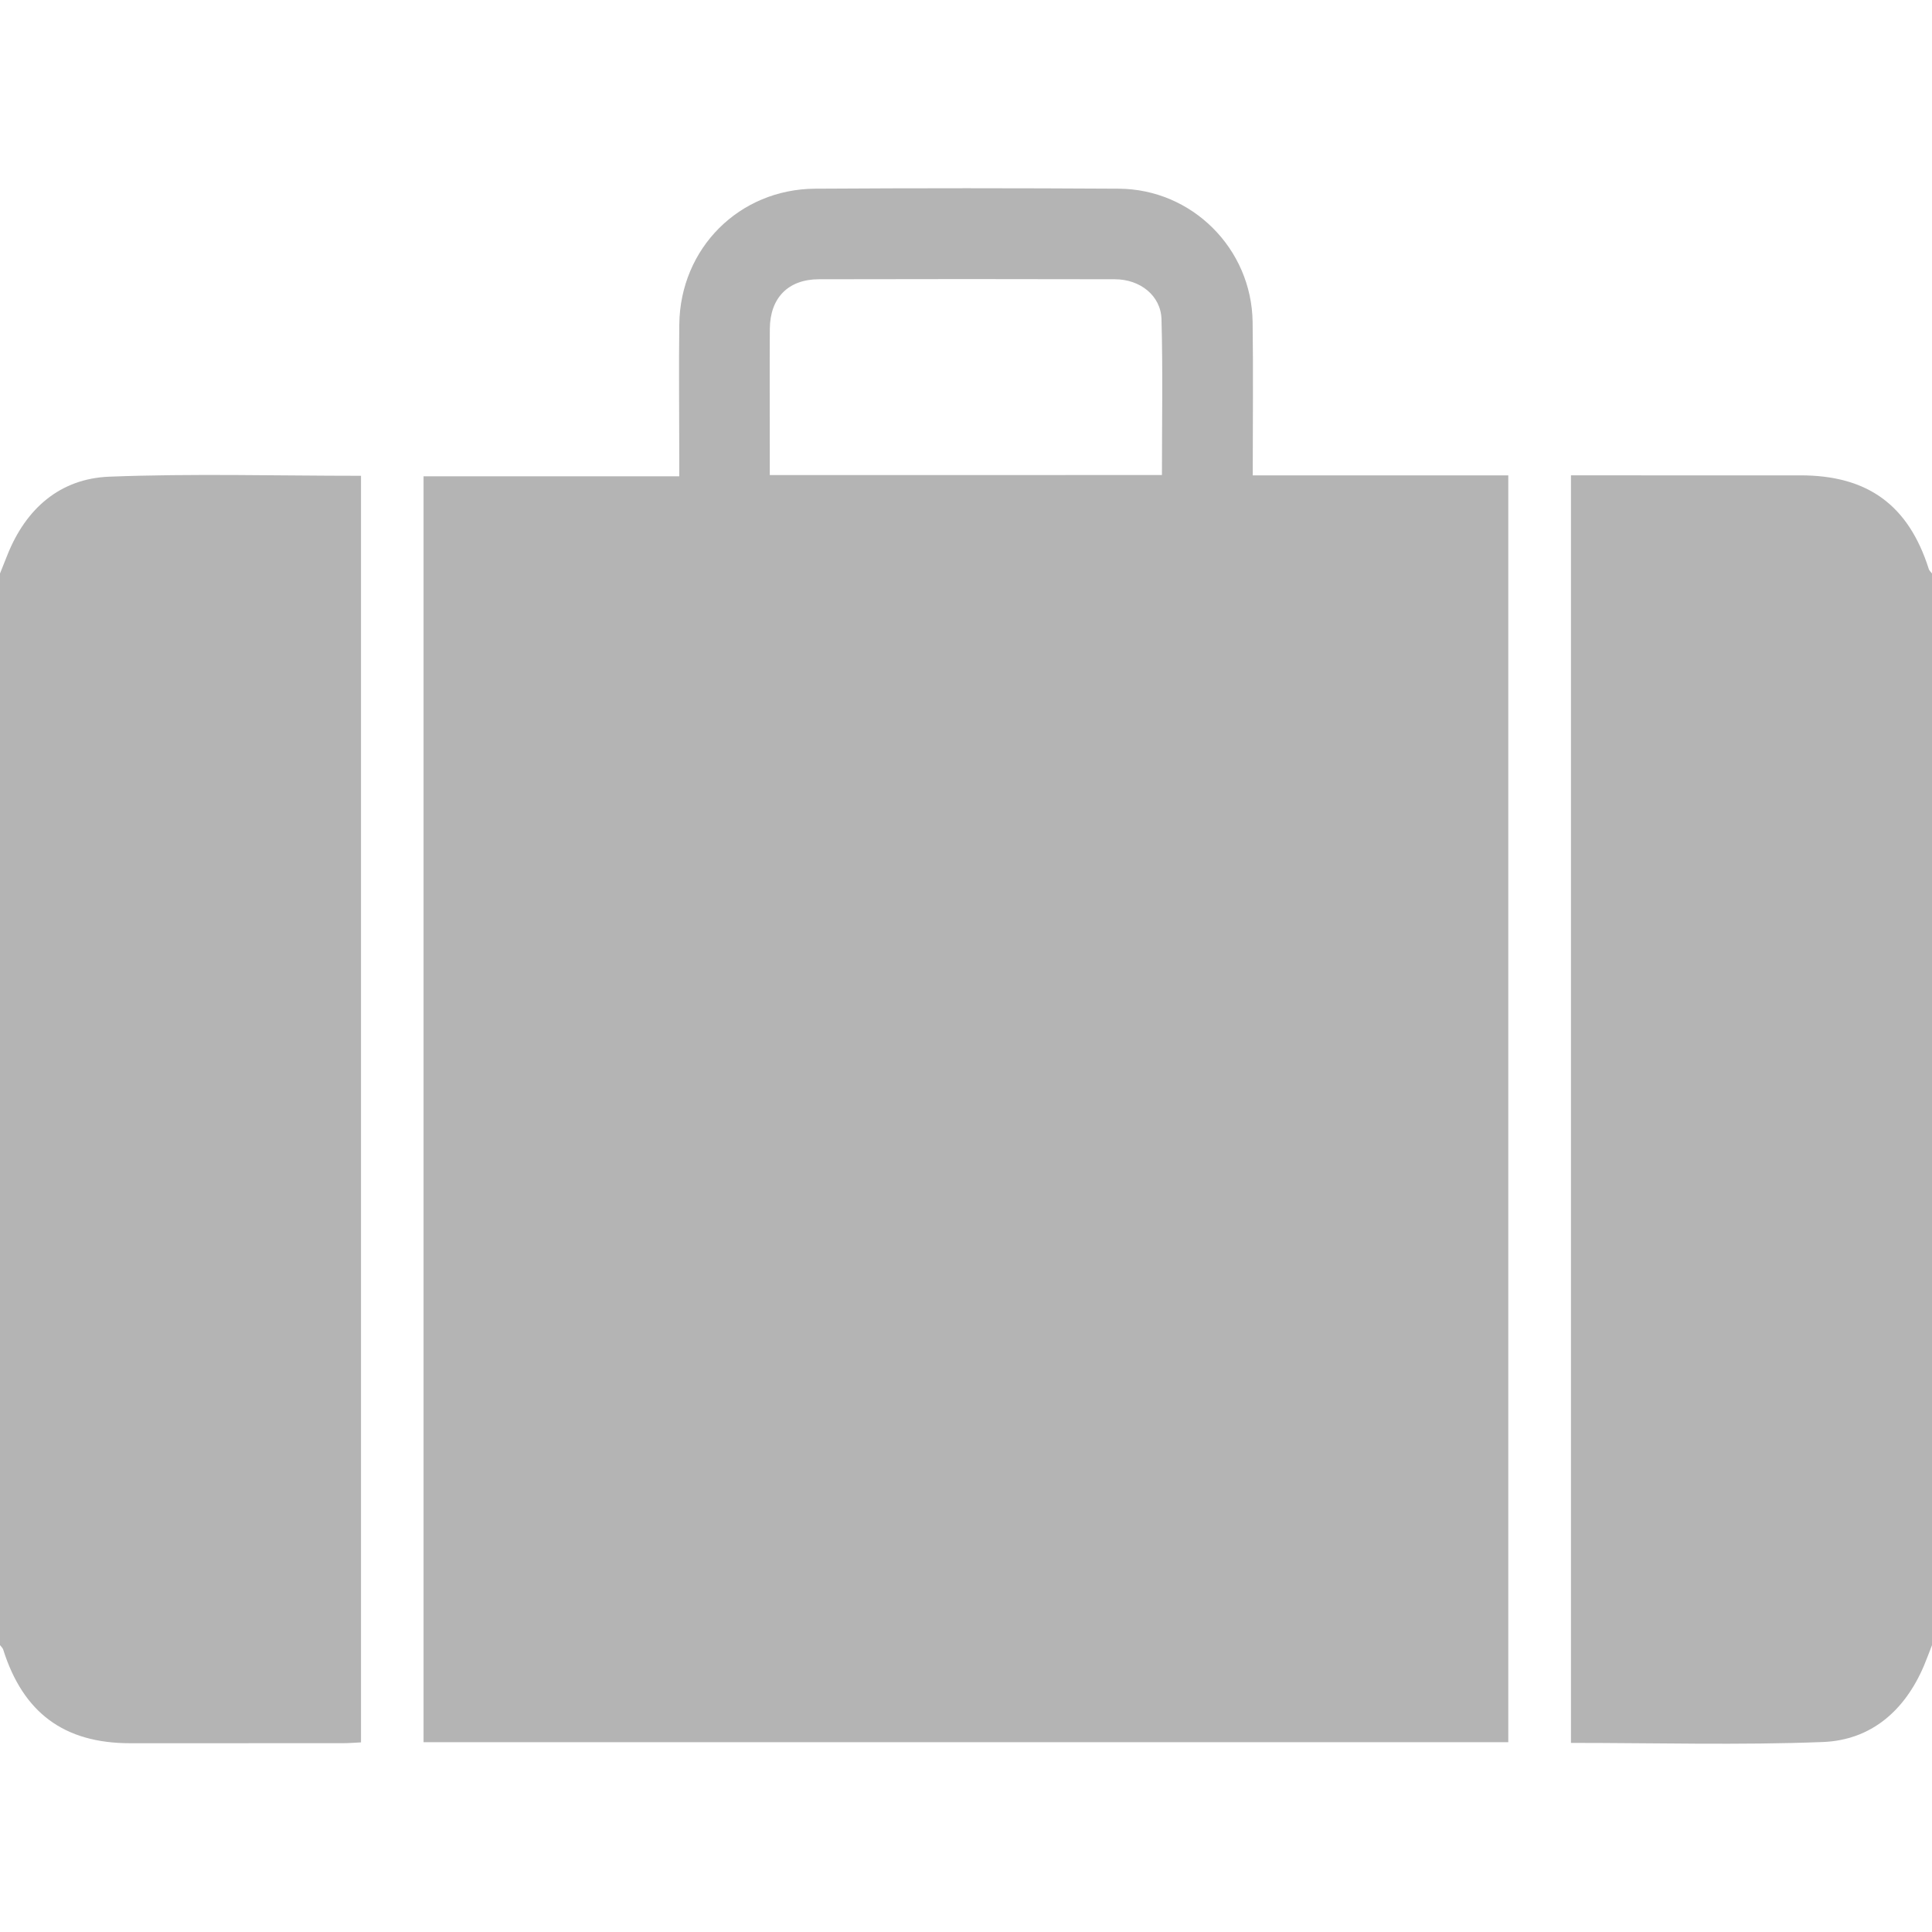
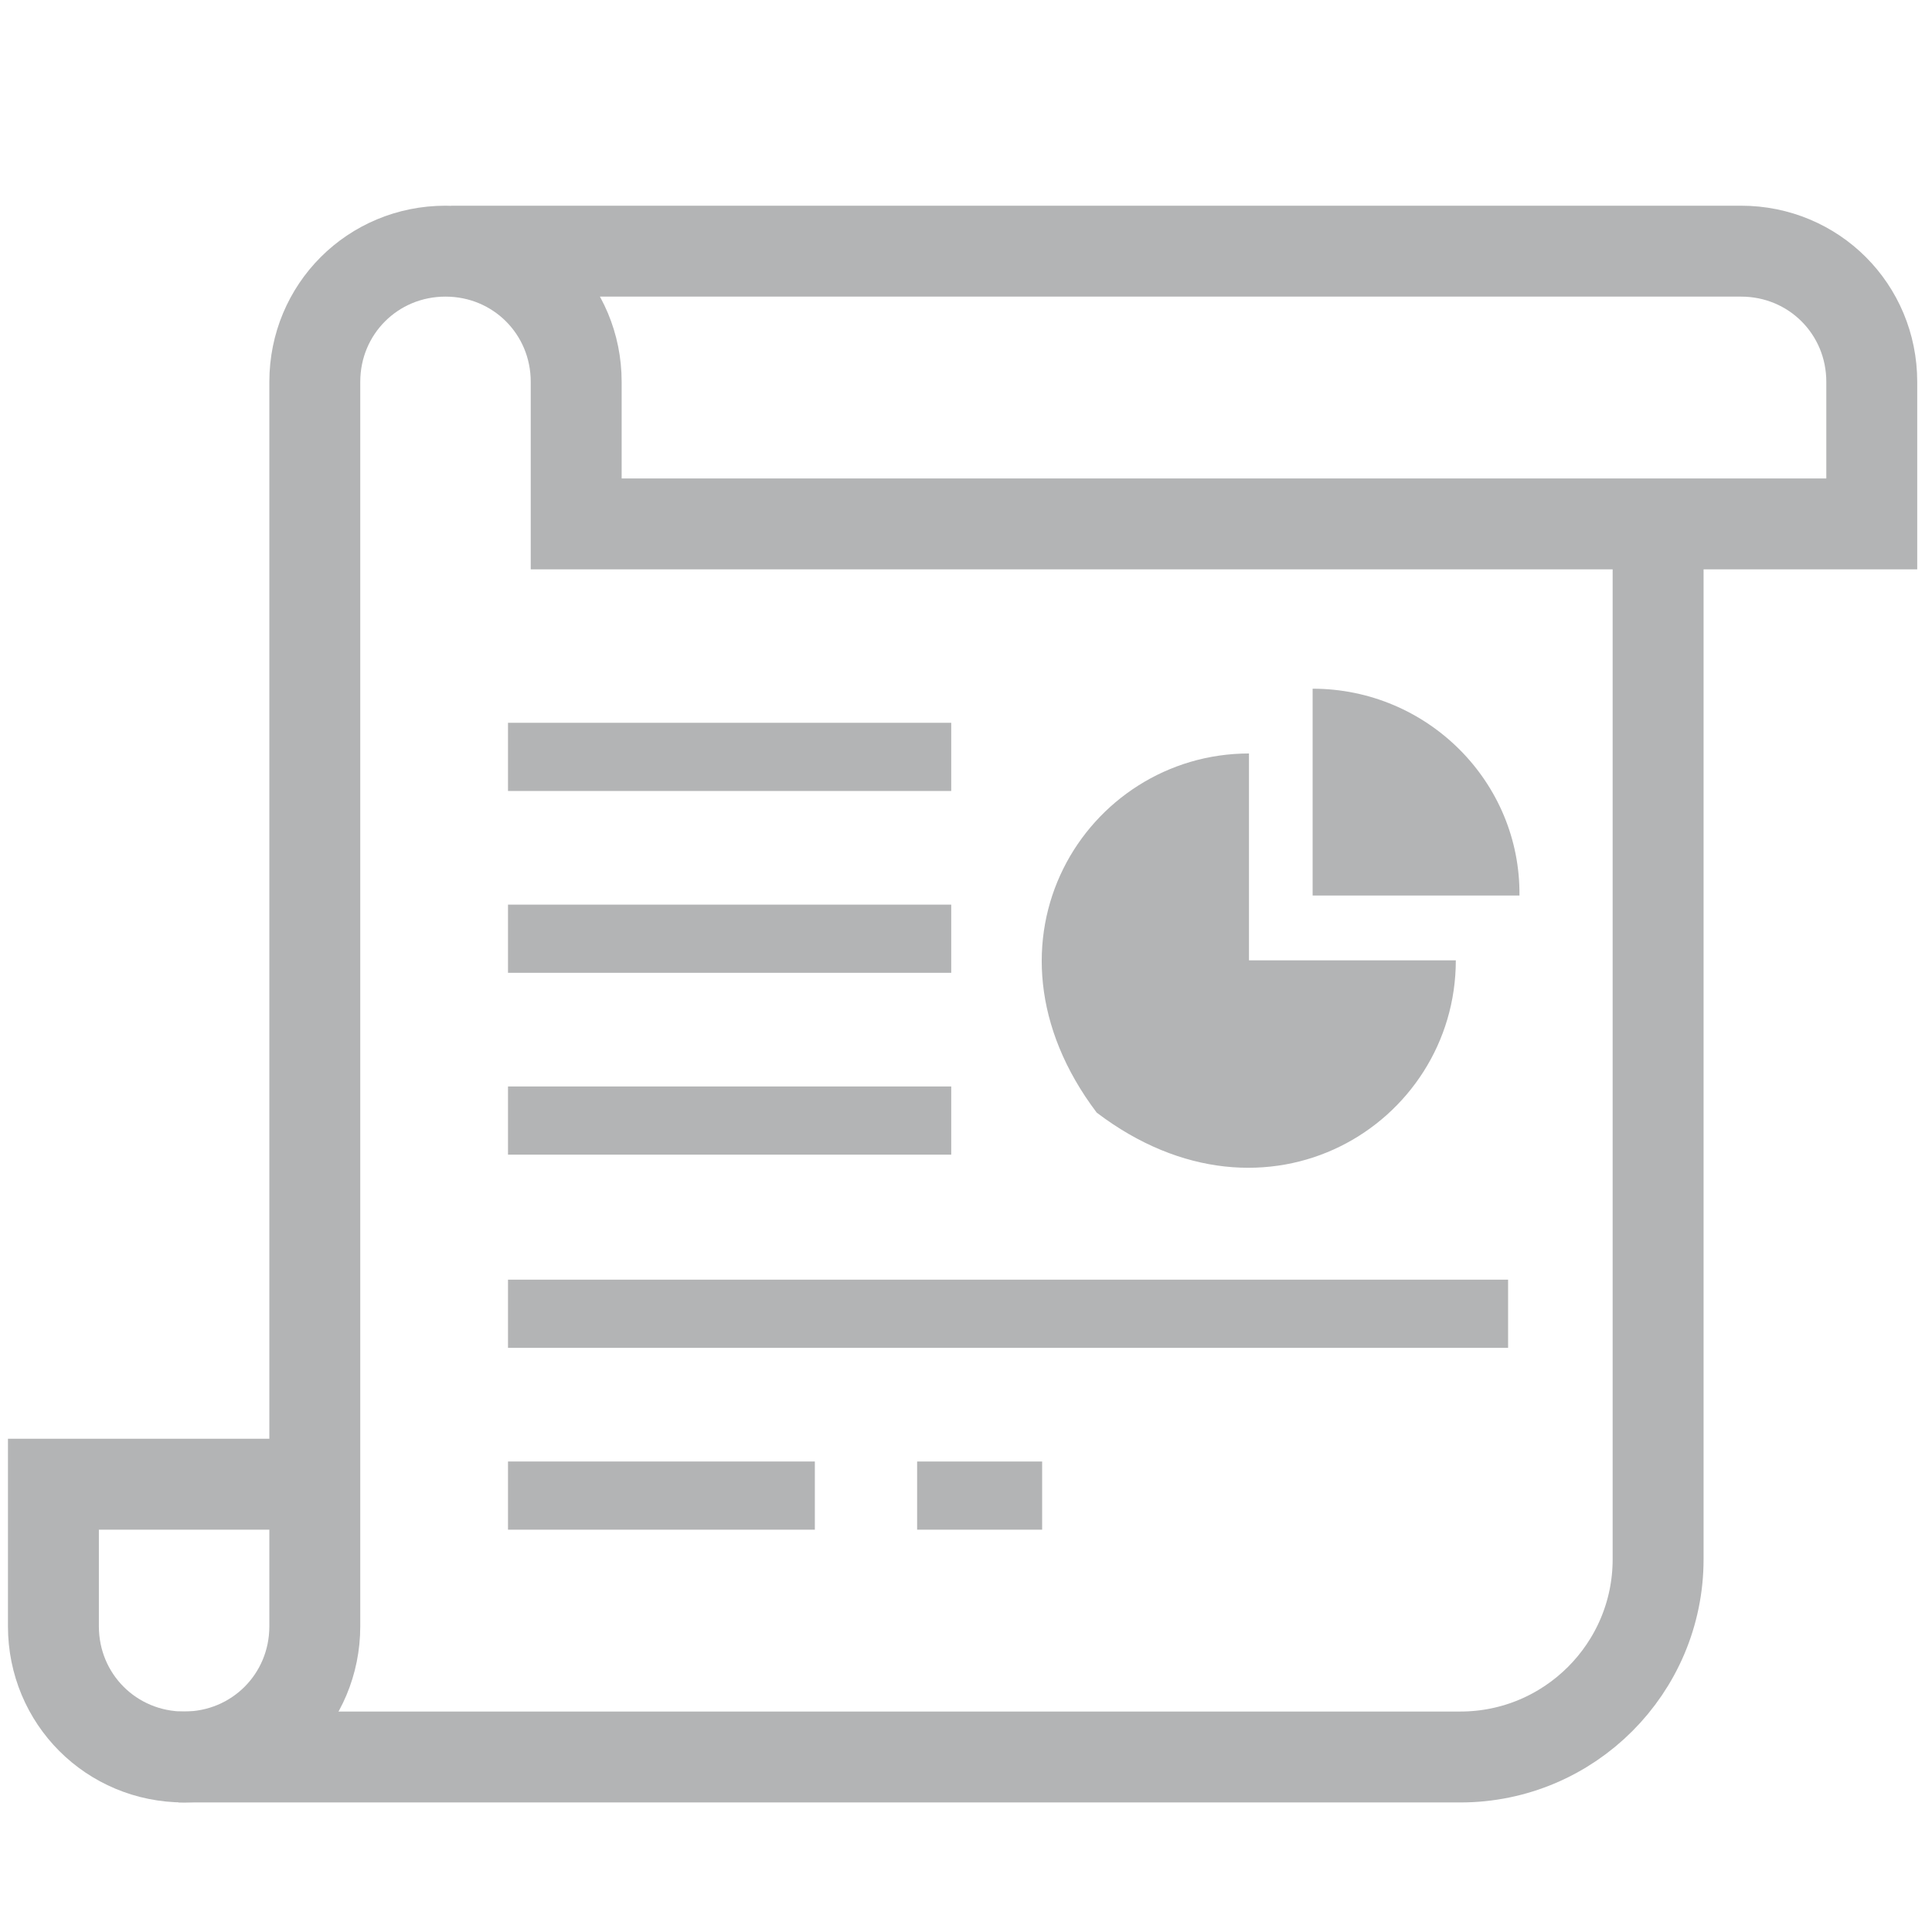
- <svg xmlns="http://www.w3.org/2000/svg" version="1.1" id="Layer_1" x="0px" y="0px" width="48px" height="48px" viewBox="0 0 48 48" style="enable-background:new 0 0 48 48;" xml:space="preserve">
-   <g id="_x38_ELw6c_1_">
+ <svg xmlns="http://www.w3.org/2000/svg" version="1.1" id="Layer_1" x="0px" y="0px" viewBox="-14 16 170 170" style="enable-background:new -14 16 170 170;" xml:space="preserve">
+   <style type="text/css">
+ 	.st0{fill:none;stroke:#B3B4B5;stroke-width:6;stroke-linecap:square;stroke-miterlimit:10;}
+ 	.st1{fill:none;stroke:#B3B4B5;stroke-width:6;stroke-linejoin:bevel;stroke-miterlimit:10;}
+ 	.st2{fill:none;stroke:#B3B4B5;stroke-width:8;stroke-miterlimit:10;}
+ 	.st3{fill:#B3B4B5;}
+ </style>
+   <g>
+     <line class="st0" x1="33.7" y1="114.6" x2="66.7" y2="114.6" />
+     <line class="st0" x1="33.7" y1="98.6" x2="66.7" y2="98.6" />
+     <line class="st0" x1="33.7" y1="82.6" x2="66.7" y2="82.6" />
+     <line class="st0" x1="33.7" y1="131.6" x2="115.7" y2="131.6" />
+     <line class="st0" x1="33.7" y1="147.6" x2="54.7" y2="147.6" />
+     <line class="st1" x1="66.7" y1="147.6" x2="77.7" y2="147.6" />
+     <path class="st2" d="M25.7,38.1h113.5c6.4,0,11.5,5.1,11.5,11.5v12.5h-114V49.6c0-6.4-5.1-11.5-11.5-11.5l0,0   c-6.4,0-11.5,5.1-11.5,11.5v37v29.5v43c0,6.4-5.1,11.5-11.5,11.5l0,0c-6.4,0-11.5-5.1-11.5-11.5v-12.5h23" />
+     <path class="st2" d="M131.9,62.1v91.1c0,9.6-7.8,17.4-17.4,17.4H1.7" />
    <g>
-       <path style="fill:#B4B4B4;" d="M0,14.248c0.062-0.155,0.124-0.311,0.186-0.466c0.459-1.147,1.305-1.891,2.527-1.939    c2.072-0.081,4.149-0.022,6.256-0.022c0,10.488,0,20.958,0,31.468c-0.147,0.007-0.297,0.02-0.447,0.02    c-1.765,0.001-3.53,0.002-5.294,0.001c-1.635-0.001-2.653-0.755-3.149-2.328C0.066,40.942,0.027,40.909,0,40.873    C0,31.998,0,23.123,0,14.248z" />
-       <path style="fill:#B4B4B4;" d="M48,40.873c-0.066,0.17-0.129,0.342-0.2,0.511c-0.474,1.115-1.313,1.85-2.514,1.896    c-2.072,0.081-4.149,0.022-6.256,0.022c0-10.49,0-20.96,0-31.493c0.18,0,0.361,0,0.542,0c1.718,0.001,3.436,0.004,5.154,0.001    c1.675-0.002,2.691,0.738,3.195,2.33c0.013,0.04,0.052,0.072,0.079,0.108C48,23.123,48,31.998,48,40.873z" />
-       <path style="fill:#B4B4B4;" d="M31.124,11.811c2.146,0,4.233,0,6.349,0c0,10.505,0,20.976,0,31.474c-8.983,0-17.955,0-26.95,0    c0-10.479,0-20.939,0-31.452c2.09,0,4.189,0,6.353,0c0-0.217,0-0.382,0-0.547c0-1.078-0.013-2.156,0.001-3.233    c0.025-1.884,1.487-3.353,3.373-3.365c2.515-0.016,5.029-0.015,7.544,0c1.822,0.01,3.302,1.489,3.327,3.312    C31.138,9.248,31.124,10.497,31.124,11.811z M28.868,11.802c0-1.318,0.024-2.595-0.011-3.87c-0.016-0.587-0.53-0.993-1.158-0.994    c-2.451-0.006-4.902-0.006-7.353,0C19.583,6.939,19.132,7.4,19.126,8.17c-0.006,0.968-0.001,1.936-0.001,2.904    c0,0.241,0,0.483,0,0.729C22.402,11.802,25.601,11.802,28.868,11.802z" />
+       <path class="st3" d="M95.9,82.3c-14.3,0-24.8,16.5-13.4,31.6l0,0c15,11.4,31.6,1,31.6-13.4H95.9V82.3L95.9,82.3z" />
+       <path class="st3" d="M101.5,76.6v18.2l0,0h18.2C119.8,84.8,111.6,76.6,101.5,76.6z" />
    </g>
  </g>
</svg>
